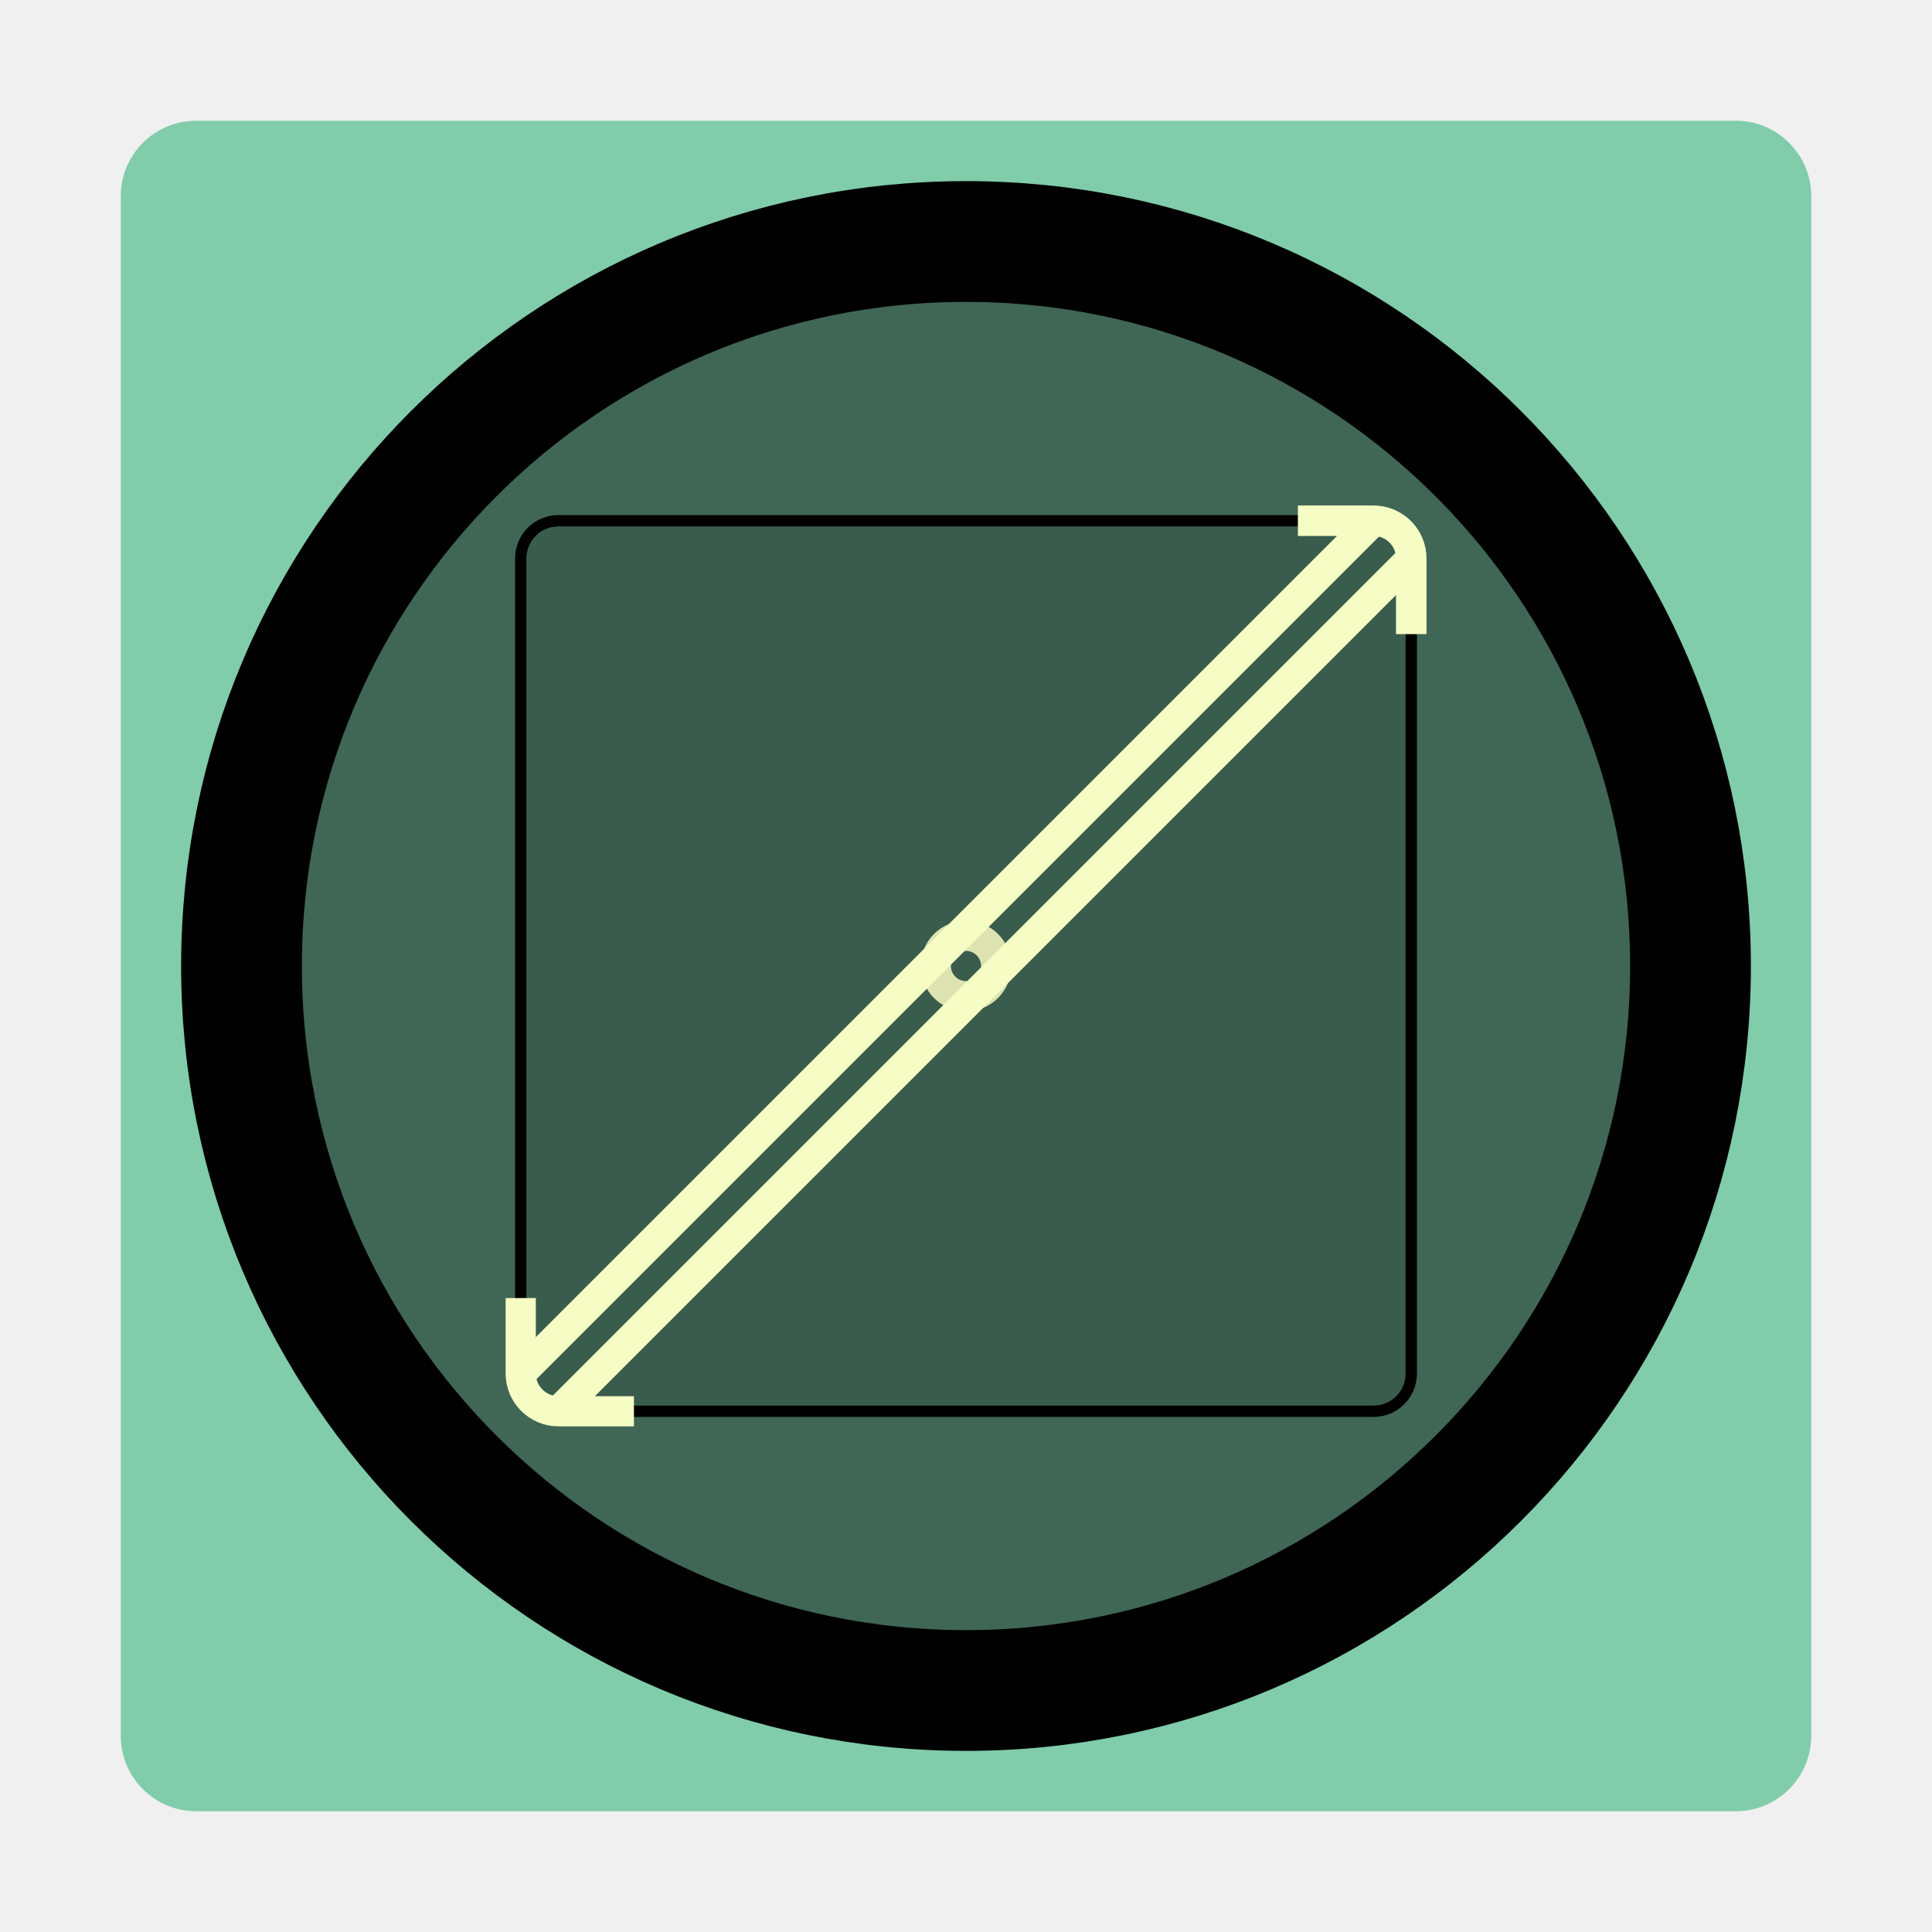
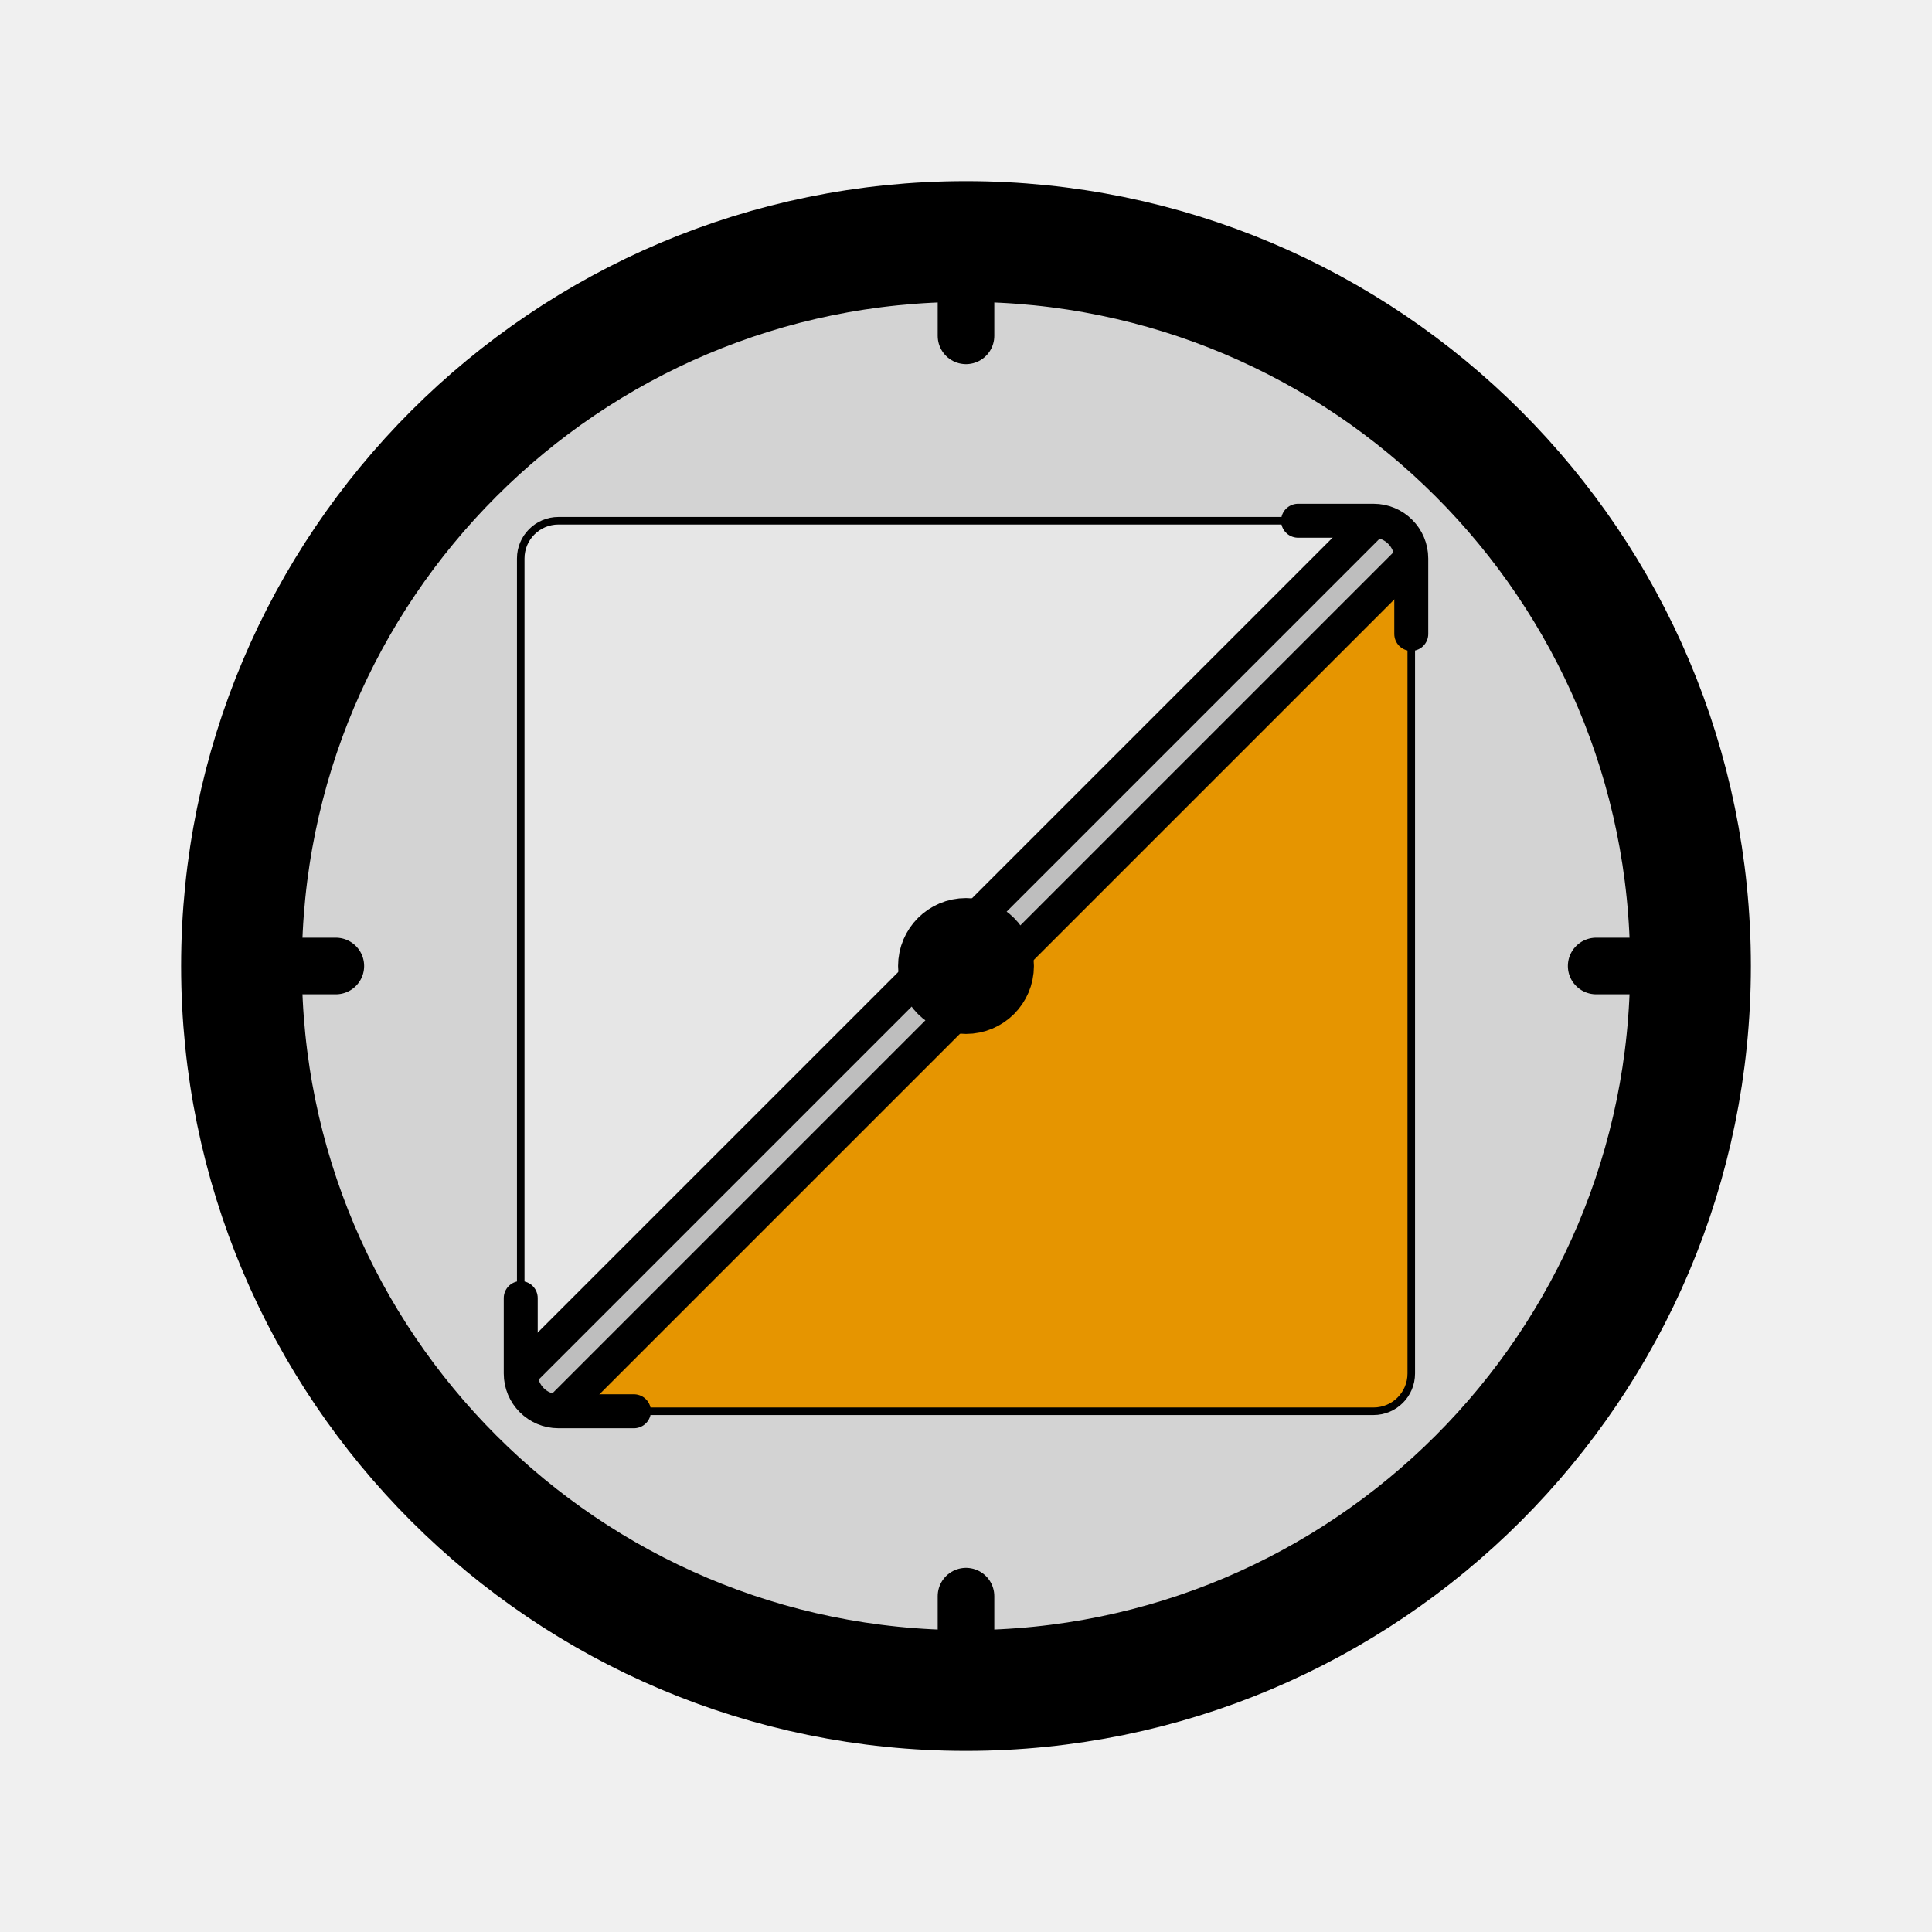
- <svg width="512px" height="512px">
+ <svg width="32px" height="32px" viewBox="0 0 512 512">
  <style>
-         svg{background-color:white;}
+         svg{background-color:transparent;}
        #frame{fill:#81CCAA;}
-         #body{fill:#B8E4C2;}
-         #pupil{fill:#1F2600;}
-         #beak{fill:#F69C0D;}
-         .compass-needle{fill:none;stroke:#F6FDC4;stroke-width:8}
-     </style>
-   <path id="frame" d="M52,32 h408 a20,20 0 0 1 20,20 v408 a20,20 0 0 1 -20,20 h-408 a20,20 0 0 1 -20,-20 v-408 a20,20 0 0 1 20,-20 z" />
-   <path id="compass-rose" d="         M 256, 256         m -192, 0         a 192,192 0 1,0 384,0         a 192,192 0 1,0 -384,0" fill-opacity="0.5" stroke="black" stroke-width="32" />
-   <path class="compass-needle" d="         M 256, 256         m -8, 0         a 8,8 0 1,0 16,0         a 8,8 0 1,0 -16,0" />
-   <path id="flag" d="M 148,138 h216 a10,10 0 0 1 10,10 v216 a10,10 0 0 1 -10,10 h-216 a10,10 0 0 1 -10,-10 v-216 a10,10 0 0 1 10,-10 z" stroke="black" stroke-width="3" fill-opacity="0.1" />
-   <path class="compass-needle" id="compass-arrow-ne" d="M 344,138 h20 a10,10 0 0 1 10,10 v20" />
-   <path class="compass-needle" id="compass-arrow-ne" d="M 344,138 h20 a10,10 0 0 1 10,10 v20" />
-   <path class="compass-needle" id="compass-arrow-sw" d="M 168,374 h-20 a10,10 0 0 1 -10,-10 v-20" />
-   <path class="compass-needle" id="upper-compass-line" d="         M 364,138         L 138 364" />
-   <path class="compass-needle" id="lower-compass-line" d="         M 374,148         L 148 374" />
+         .compass-needle{fill:none;stroke:black;stroke-width:9}
+   </style>
+   <g id="compass-rose">
+     <path id="ring" d="M 256, 256 m -192, 0 a 192,192 0 1,0 384,0 a 192,192 0 1,0 -384,0" fill-opacity="1" fill="lightgray" stroke="black" stroke-width="32" />
+     <path id="mark-n" d="M 256,64 v25" stroke="black" stroke-width="15" stroke-linecap="round" />
+     <path id="mark-s" d="M 256,448 v-25" stroke="black" stroke-width="15" stroke-linecap="round" />
+     <path id="mark-o" d="M 448,256 h-25" stroke="black" stroke-width="15" stroke-linecap="round" />
+     <path id="mark-s" d="M 64,256 h25" stroke="black" stroke-width="15" stroke-linecap="round" />
+   </g>
+   <g id="flag">
+     <path id="upper-triangle" d="M 138,364 v-216 a10,10 0 0 1 10,-10 h216 z" fill="white" />
+     <path id="lower-triangle" d="M 374,148 v216 a10,10 0 0 1 -10,10 h-216 z" fill="orange" />
+     <path id="flag-rectangle" d="M 148,138 h216 a10,10 0 0 1 10,10 v216 a10,10 0 0 1 -10,10 h-216 a10,10 0 0 1 -10,-10 v-216 a10,10 0 0 1 10,-10 z" stroke="black" stroke-width="2" fill-opacity="0.1" />
+   </g>
+   <g id="compass-needle" class="compass-needle">
+     <path id="bearing" d="M 256, 256 m -8, 0 a 8,8 0 1,0 16,0 a 8,8 0 1,0 -16,0" fill="black" stroke-width="20" />
+     <path id="compass-arrow-ne" d="M 344,138 h20 a10,10 0 0 1 10,10 v20" stroke-linecap="round" />
+     <path id="compass-arrow-sw" d="M 168,374 h-20 a10,10 0 0 1 -10,-10 v-20" stroke-linecap="round" />
+     <path id="upper-needle-line" d="M 364,138 L 138 364" />
+     <path id="lower-needle-line" d="M 374,148 L 148 374" />
+   </g>
</svg>
